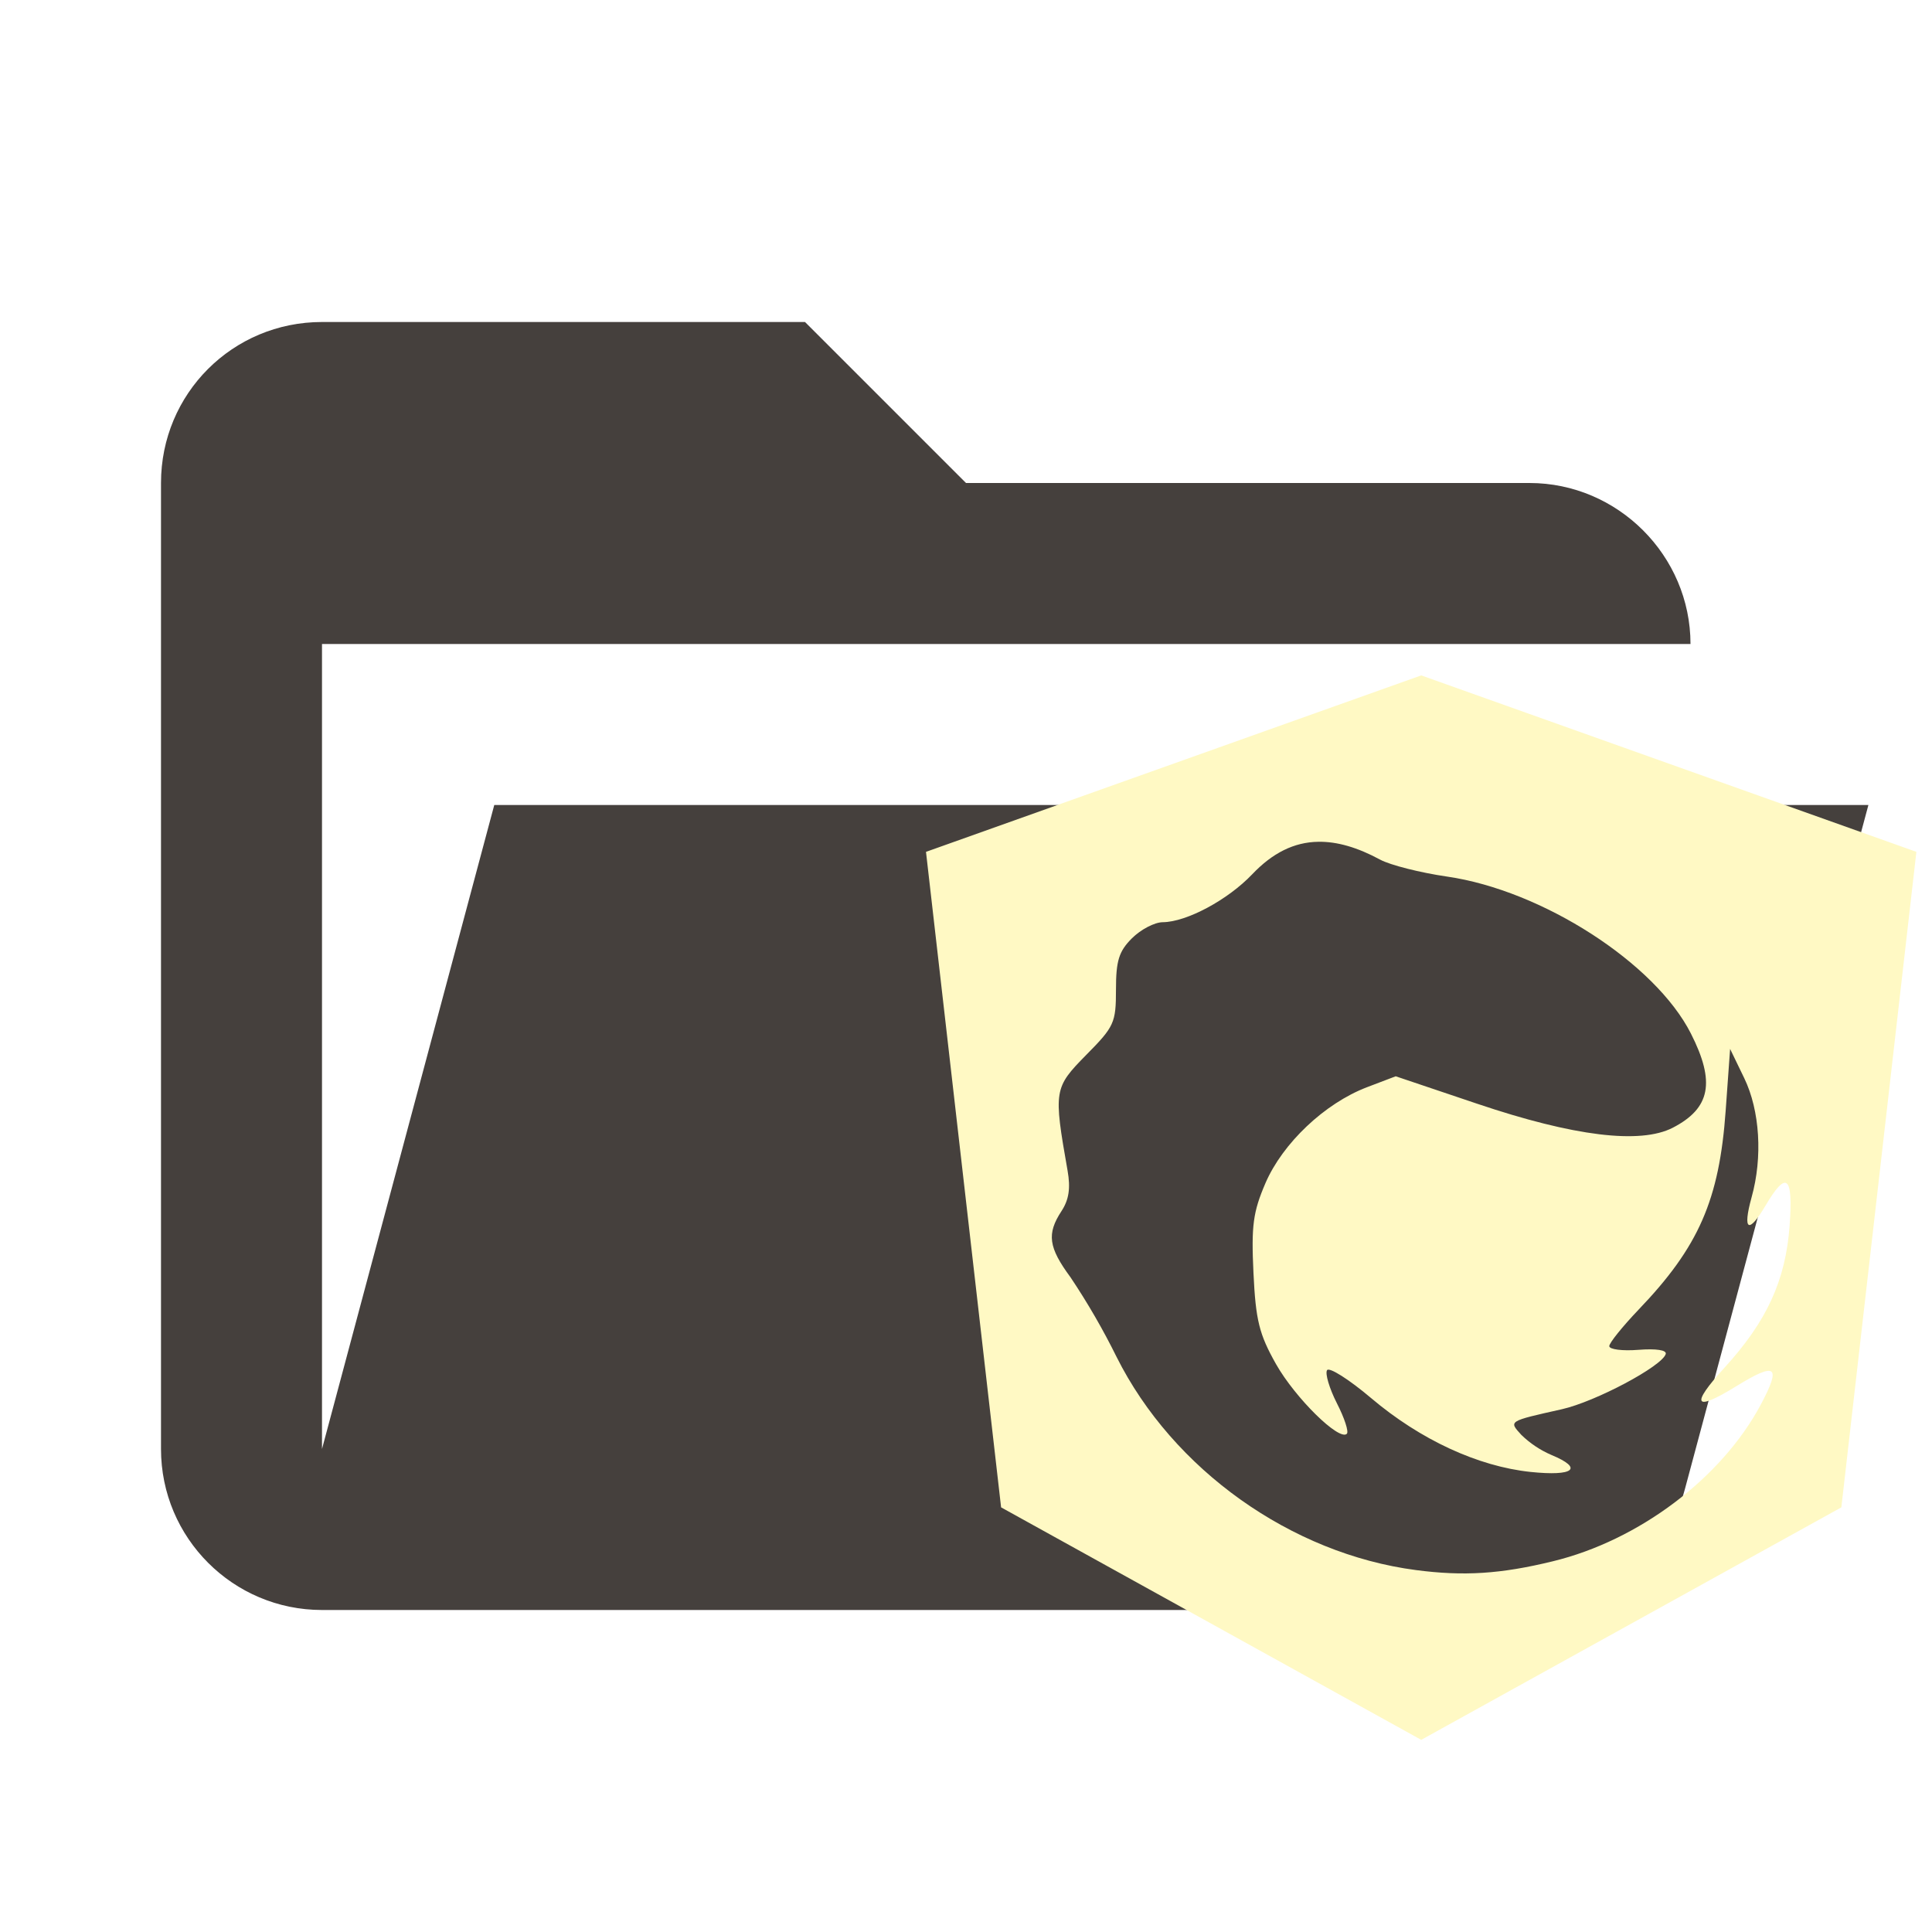
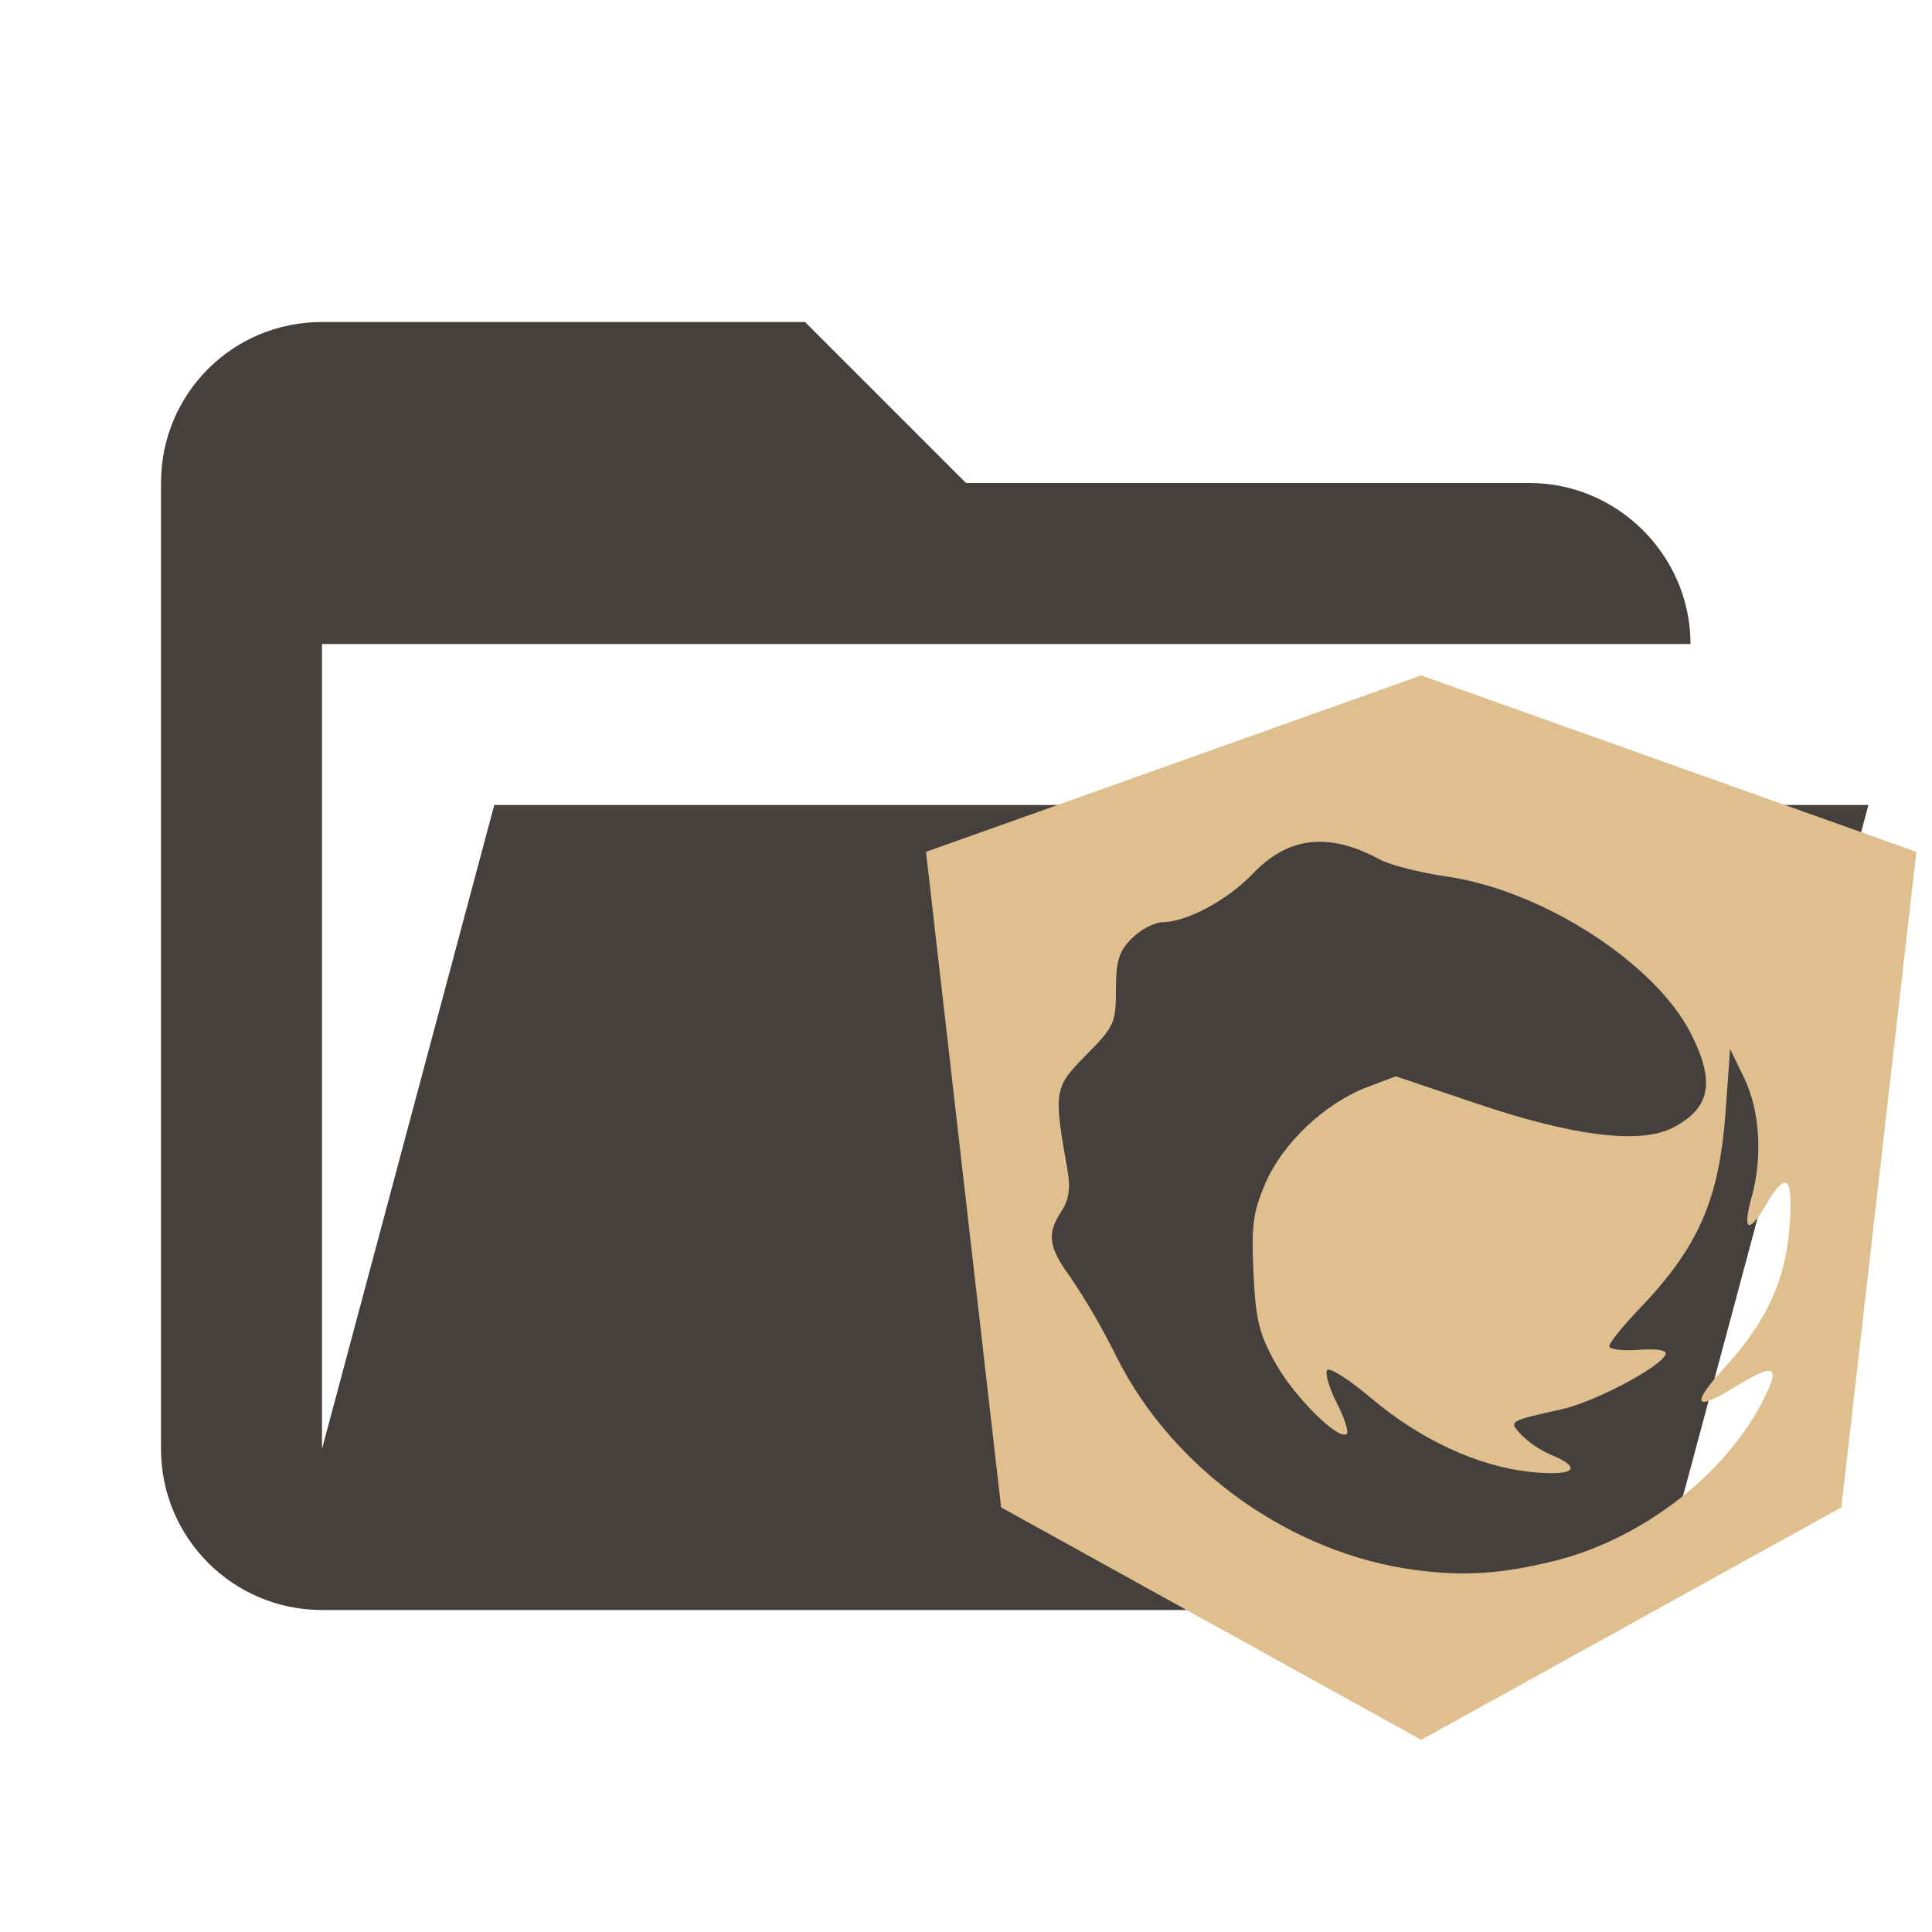
<svg xmlns="http://www.w3.org/2000/svg" clip-rule="evenodd" stroke-linejoin="round" stroke-miterlimit="1.414" viewBox="0 0 24 24" xml:space="preserve">
  <path d="M19 20H4a2 2 0 0 1-2-2V6c0-1.11.89-2 2-2h6l2 2h7c1.097 0 2 .903 2 2H4v10l2.14-8h17.07l-2.28 8.5c-.23.87-1.01 1.5-1.93 1.5z" fill="#45403d" />
-   <path d="m17.655 8.39-6.152 2.192.933 8.143 5.219 2.888 5.219-2.888.932-8.143zm-1.278 2.067c.234-.004.487.07.768.222.124.067.498.162.83.21 1.183.171 2.586 1.074 3.03 1.95.306.603.243.928-.225 1.17-.404.208-1.23.107-2.43-.298l-1.012-.341-.36.137c-.522.2-1.044.694-1.258 1.19-.154.359-.177.527-.149 1.116.028.59.071.761.28 1.132.239.422.786.96.88.866.026-.026-.03-.197-.124-.38-.093-.183-.148-.368-.122-.41.026-.042.273.114.548.347.611.517 1.326.848 1.981.917.538.056.661-.044.258-.211a1.238 1.238 0 0 1-.374-.25c-.157-.173-.166-.168.504-.318.417-.094 1.24-.531 1.29-.685.016-.05-.118-.07-.338-.053-.2.016-.363-.005-.363-.046 0-.04.164-.243.363-.452.748-.78 1.004-1.364 1.083-2.474l.055-.766.176.364c.194.402.23.981.091 1.479-.115.416-.038.462.173.103.261-.442.345-.372.299.252-.05.678-.283 1.186-.808 1.761-.429.47-.377.553.141.234.5-.308.567-.26.31.224-.487.914-1.516 1.689-2.585 1.948-.647.158-1.106.187-1.7.109-1.55-.203-3.018-1.248-3.718-2.647a8.736 8.736 0 0 0-.572-.989c-.275-.373-.298-.54-.113-.823.093-.142.114-.286.076-.502-.176-.999-.17-1.03.23-1.437.35-.353.371-.4.371-.813 0-.358.036-.475.198-.637.109-.109.282-.2.384-.2.296-.003.807-.277 1.11-.595.252-.265.52-.4.822-.404z" fill="#fff9c4" />
+   <path d="m17.655 8.39-6.152 2.192.933 8.143 5.219 2.888 5.219-2.888.932-8.143zm-1.278 2.067c.234-.004.487.07.768.222.124.067.498.162.83.21 1.183.171 2.586 1.074 3.03 1.95.306.603.243.928-.225 1.17-.404.208-1.23.107-2.43-.298l-1.012-.341-.36.137c-.522.2-1.044.694-1.258 1.19-.154.359-.177.527-.149 1.116.028.59.071.761.28 1.132.239.422.786.96.88.866.026-.026-.03-.197-.124-.38-.093-.183-.148-.368-.122-.41.026-.042.273.114.548.347.611.517 1.326.848 1.981.917.538.056.661-.044.258-.211a1.238 1.238 0 0 1-.374-.25c-.157-.173-.166-.168.504-.318.417-.094 1.24-.531 1.29-.685.016-.05-.118-.07-.338-.053-.2.016-.363-.005-.363-.046 0-.04.164-.243.363-.452.748-.78 1.004-1.364 1.083-2.474l.055-.766.176.364c.194.402.23.981.091 1.479-.115.416-.038.462.173.103.261-.442.345-.372.299.252-.05.678-.283 1.186-.808 1.761-.429.47-.377.553.141.234.5-.308.567-.26.31.224-.487.914-1.516 1.689-2.585 1.948-.647.158-1.106.187-1.7.109-1.55-.203-3.018-1.248-3.718-2.647a8.736 8.736 0 0 0-.572-.989c-.275-.373-.298-.54-.113-.823.093-.142.114-.286.076-.502-.176-.999-.17-1.03.23-1.437.35-.353.371-.4.371-.813 0-.358.036-.475.198-.637.109-.109.282-.2.384-.2.296-.003.807-.277 1.11-.595.252-.265.52-.4.822-.404z" fill="#dfbf8e" />
</svg>
